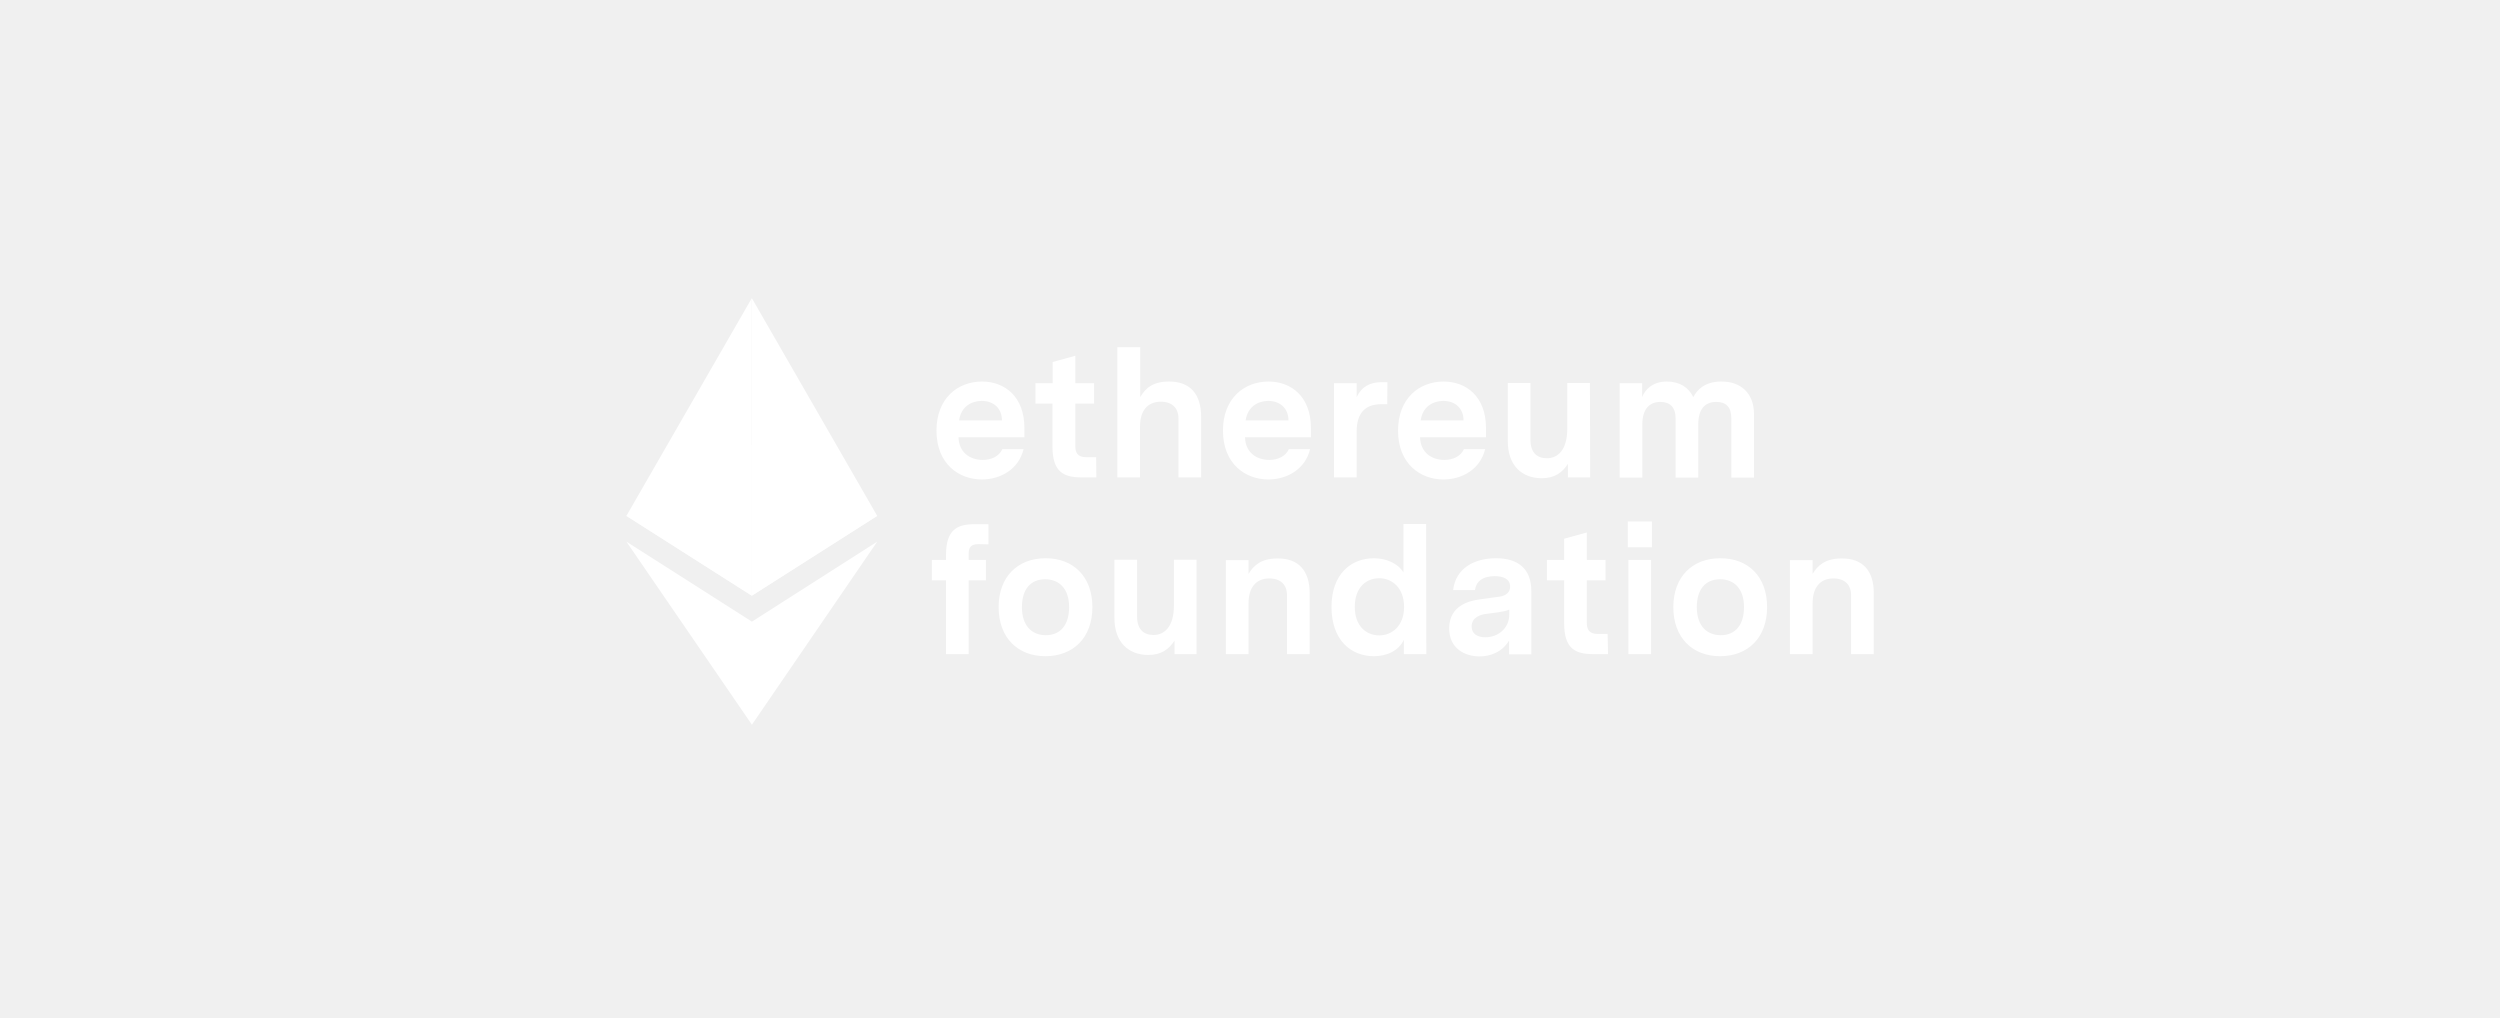
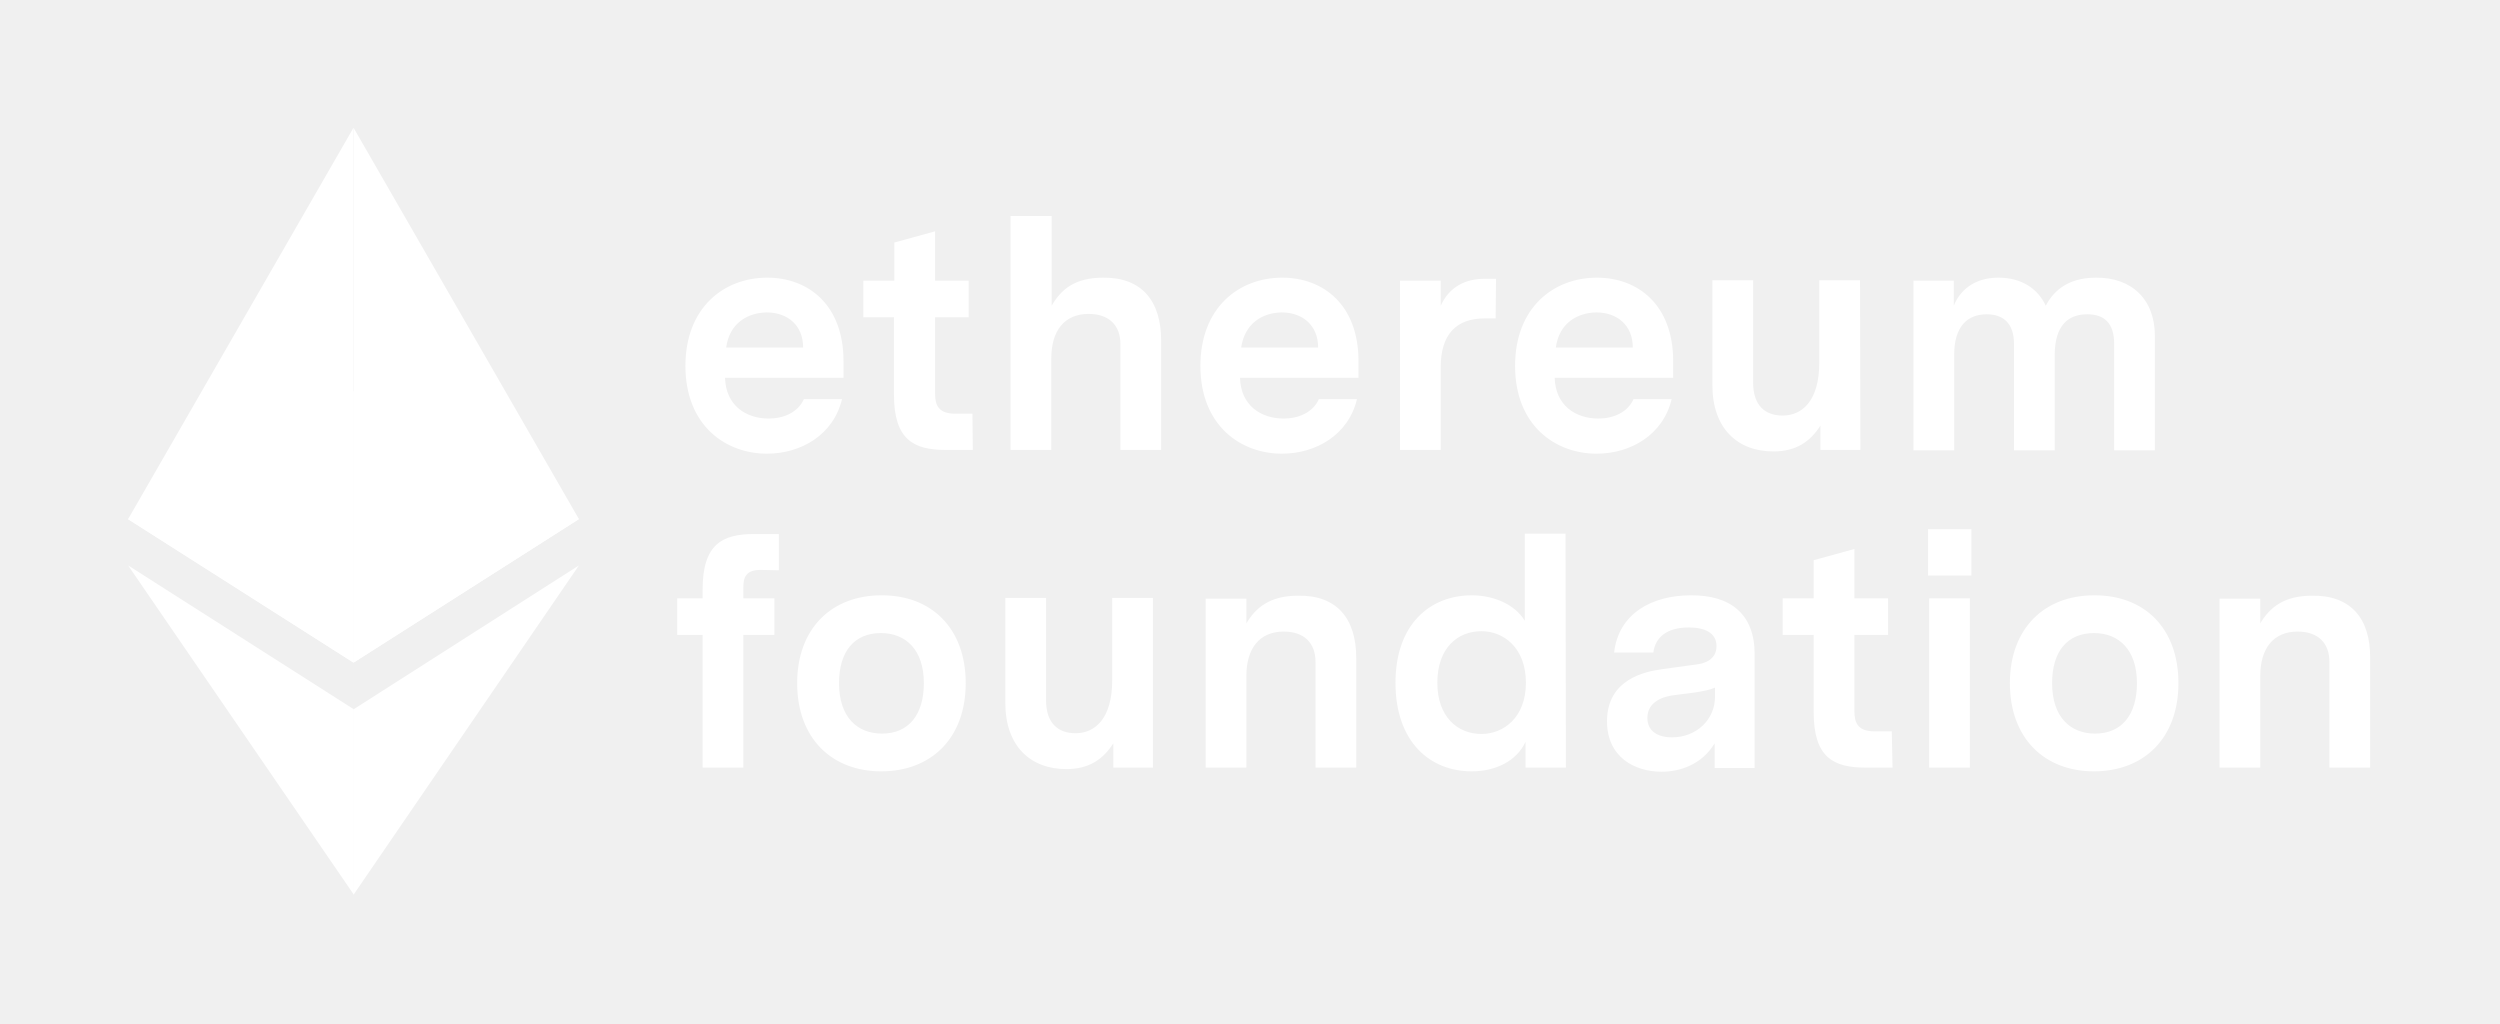
- <svg xmlns="http://www.w3.org/2000/svg" width="167" height="68" viewBox="0 0 167 68" fill="none">
-   <path d="M50.219 39.793V19.918L41.844 34.46L50.219 39.793Z" fill="white" />
-   <path d="M50.223 19.918L58.598 34.46L50.223 39.793V19.918Z" fill="white" />
-   <path d="M41.844 36.182L50.233 41.529V48.418" fill="white" />
-   <path d="M58.598 36.182L50.223 41.529V48.418" fill="white" />
-   <path opacity="0.75" d="M50.221 29.695L41.832 34.459L50.221 39.792V29.695Z" fill="white" />
-   <path opacity="0.75" d="M50.223 29.695L58.598 34.459L50.223 39.792V29.695Z" fill="white" />
-   <path d="M64.028 29.209C64.056 30.237 64.805 30.723 65.653 30.723C66.194 30.723 66.736 30.501 66.958 30.001H68.375C68.055 31.334 66.847 32.029 65.583 32.029C64.069 32.029 62.556 31.001 62.556 28.765C62.556 26.598 63.986 25.487 65.597 25.487C67.125 25.487 68.43 26.501 68.43 28.584V29.209H64.028ZM64.069 28.084H66.93C66.93 27.251 66.347 26.779 65.569 26.779C64.875 26.793 64.194 27.168 64.069 28.084ZM73.236 31.89H72.236C71.042 31.89 70.305 31.515 70.305 29.834V26.959H69.167V25.598H70.319V24.181L71.833 23.765V25.598H73.083V26.959H71.833V29.793C71.833 30.223 71.958 30.543 72.583 30.543H73.222L73.236 31.89ZM80.236 27.834V31.89H78.722V27.959C78.722 27.251 78.292 26.834 77.542 26.834C76.639 26.834 76.153 27.459 76.153 28.487V31.89H74.639V23.195H76.167V26.529C76.514 25.931 77.014 25.487 78.083 25.487C79.5 25.473 80.236 26.334 80.236 27.834ZM83.167 29.209C83.194 30.237 83.944 30.723 84.792 30.723C85.333 30.723 85.875 30.501 86.097 30.001H87.514C87.194 31.334 85.986 32.029 84.722 32.029C83.208 32.029 81.694 31.001 81.694 28.765C81.694 26.598 83.125 25.487 84.736 25.487C86.264 25.487 87.569 26.501 87.569 28.584V29.209H83.167ZM83.208 28.084H86.069C86.069 27.251 85.486 26.779 84.708 26.779C84.014 26.793 83.347 27.168 83.208 28.084ZM92.667 27.001H92.264C91.208 27.001 90.625 27.584 90.625 28.82V31.89H89.111V25.598H90.625V26.529C90.944 25.834 91.528 25.529 92.264 25.529H92.68L92.667 27.001ZM94.861 29.209C94.889 30.237 95.639 30.723 96.486 30.723C97.028 30.723 97.569 30.501 97.792 30.001H99.208C98.889 31.334 97.68 32.029 96.417 32.029C94.903 32.029 93.389 31.001 93.389 28.765C93.389 26.598 94.819 25.487 96.43 25.487C97.958 25.487 99.264 26.501 99.264 28.584V29.209H94.861ZM94.903 28.084H97.764C97.764 27.251 97.18 26.779 96.403 26.779C95.708 26.793 95.028 27.168 94.903 28.084ZM106.222 31.89H104.736V30.987C104.361 31.57 103.847 31.945 102.986 31.945C101.667 31.945 100.722 31.098 100.722 29.487V25.584H102.236V29.39C102.236 30.237 102.68 30.612 103.333 30.612C104.042 30.612 104.694 30.084 104.694 28.64V25.584H106.208L106.222 31.89ZM117.167 27.654V31.904H115.653V27.945C115.653 27.195 115.305 26.848 114.653 26.848C113.93 26.848 113.444 27.279 113.444 28.362V31.904H111.93V27.945C111.93 27.195 111.542 26.848 110.917 26.848C110.208 26.848 109.708 27.293 109.708 28.348V31.904H108.194V25.598H109.694V26.529C109.889 26.029 110.389 25.487 111.347 25.487C112.194 25.487 112.805 25.876 113.111 26.529C113.347 26.084 113.833 25.487 114.972 25.487C116.305 25.473 117.167 26.293 117.167 27.654ZM65.347 36.348C64.806 36.348 64.708 36.626 64.708 36.987V37.404H65.861V38.765H64.708V43.695H63.194V38.765H62.25V37.404H63.194V37.07C63.194 35.376 63.944 35.015 65.111 35.015H66.028V36.362L65.347 36.348ZM72.972 40.556C72.972 42.612 71.68 43.834 69.833 43.834C68 43.834 66.708 42.612 66.708 40.556C66.708 38.515 68 37.292 69.833 37.292C71.68 37.279 72.972 38.501 72.972 40.556ZM68.264 40.556C68.264 41.82 68.944 42.431 69.861 42.431C70.847 42.431 71.417 41.737 71.417 40.556C71.417 39.306 70.736 38.695 69.819 38.695C68.833 38.695 68.264 39.376 68.264 40.556ZM79.93 43.695H78.458V42.792C78.083 43.376 77.569 43.751 76.708 43.751C75.389 43.751 74.444 42.904 74.444 41.292V37.39H75.958V41.195C75.958 42.042 76.403 42.417 77.055 42.417C77.764 42.417 78.417 41.89 78.417 40.445V37.39H79.93V43.695ZM87.486 39.626V43.695H85.972V39.765C85.972 39.056 85.542 38.64 84.792 38.64C83.889 38.64 83.403 39.265 83.403 40.292V43.695H81.889V37.417H83.403V38.334C83.75 37.751 84.278 37.306 85.319 37.306C86.75 37.279 87.486 38.14 87.486 39.626ZM95.278 43.695H93.778V42.737C93.444 43.459 92.653 43.834 91.778 43.834C90.236 43.834 88.944 42.751 88.944 40.542C88.944 38.362 90.236 37.292 91.778 37.292C92.597 37.292 93.375 37.626 93.75 38.237V35.001H95.264L95.278 43.695ZM93.792 40.542C93.792 39.237 92.958 38.626 92.139 38.626C91.25 38.626 90.5 39.251 90.5 40.542C90.5 41.806 91.25 42.445 92.139 42.445C92.958 42.445 93.792 41.834 93.792 40.542ZM102.292 39.473V43.709H100.805V42.792C100.319 43.598 99.5 43.848 98.833 43.848C97.833 43.848 96.805 43.306 96.805 41.973C96.805 40.404 98.236 40.126 98.819 40.042L100.125 39.862C100.403 39.834 100.875 39.695 100.875 39.181C100.875 38.681 100.43 38.487 99.847 38.487C99 38.487 98.597 38.876 98.528 39.417H97.069C97.236 37.959 98.486 37.292 99.917 37.292C101.389 37.279 102.292 37.987 102.292 39.473ZM100.819 41.056V40.723C100.625 40.806 100.417 40.848 100.069 40.904L99.319 41.001C98.93 41.042 98.305 41.223 98.305 41.848C98.305 42.334 98.68 42.57 99.222 42.57C100.111 42.57 100.819 41.931 100.819 41.056ZM107.417 43.695H106.417C105.222 43.695 104.486 43.32 104.486 41.64V38.765H103.333V37.404H104.486V35.987L106 35.57V37.404H107.25V38.765H106V41.598C106 42.029 106.125 42.348 106.75 42.348H107.389L107.417 43.695ZM108.736 34.834H110.347V36.556H108.736V34.834ZM108.778 43.695H110.292V37.404H108.778V43.695ZM118.042 40.556C118.042 42.612 116.75 43.834 114.903 43.834C113.069 43.834 111.778 42.612 111.778 40.556C111.778 38.515 113.069 37.292 114.903 37.292C116.764 37.279 118.042 38.501 118.042 40.556ZM113.347 40.556C113.347 41.82 114.028 42.431 114.944 42.431C115.93 42.431 116.5 41.737 116.5 40.556C116.5 39.306 115.819 38.695 114.903 38.695C113.917 38.695 113.347 39.376 113.347 40.556ZM125.167 39.626V43.695H123.653V39.765C123.653 39.056 123.222 38.64 122.472 38.64C121.569 38.64 121.083 39.265 121.083 40.292V43.695H119.569V37.417H121.083V38.334C121.43 37.751 121.958 37.306 123 37.306C124.43 37.279 125.18 38.14 125.167 39.626Z" fill="white" />
+ <svg xmlns="http://www.w3.org/2000/svg" width="652" height="267" viewBox="0 0 652 267" fill="none">
+   <path d="M92.184 172.803V33.33L33.412 135.377L92.184 172.803Z" fill="white" />
+   <path d="M92.212 33.33L150.983 135.377L92.212 172.803V33.33Z" fill="white" />
+   <path d="M33.412 147.463L92.281 184.988V233.331" fill="white" />
+   <path d="M150.983 147.463L92.212 184.988V233.331" fill="white" />
+   <path d="M92.199 101.947L33.33 135.378L92.199 172.805V101.947Z" fill="white" />
+   <path d="M92.212 101.947L150.983 135.377L92.212 172.803V101.947Z" fill="white" />
+   <path d="M189.09 98.536C189.284 105.748 194.548 109.159 200.493 109.159C204.294 109.159 208.095 107.6 209.655 104.091H219.596C217.355 113.448 208.875 118.321 200.006 118.321C189.382 118.321 178.758 111.109 178.758 95.417C178.758 80.212 188.797 72.415 200.103 72.415C210.824 72.415 219.986 79.53 219.986 94.15V98.536H189.09ZM189.382 90.641H209.46C209.46 84.793 205.366 81.479 199.908 81.479C195.035 81.577 190.259 84.208 189.382 90.641ZM253.709 117.347H246.692C238.31 117.347 233.144 114.715 233.144 102.922V82.746H225.152V73.195H233.242V63.253L243.865 60.329V73.195H252.637V82.746H243.865V102.629C243.865 105.651 244.742 107.892 249.128 107.892H253.612L253.709 117.347ZM302.832 88.886V117.347H292.208V89.764C292.208 84.793 289.187 81.869 283.924 81.869C277.588 81.869 274.177 86.255 274.177 93.467V117.347H263.553V56.333H274.275V79.725C276.711 75.534 280.22 72.415 287.725 72.415C297.666 72.317 302.832 78.36 302.832 88.886ZM323.397 98.536C323.592 105.748 328.855 109.159 334.801 109.159C338.602 109.159 342.403 107.6 343.963 104.091H353.904C351.662 113.448 343.183 118.321 334.313 118.321C323.69 118.321 313.066 111.109 313.066 95.417C313.066 80.212 323.105 72.415 334.411 72.415C345.132 72.415 354.294 79.53 354.294 94.15V98.536H323.397ZM323.69 90.641H343.768C343.768 84.793 339.674 81.479 334.216 81.479C329.343 81.577 324.664 84.208 323.69 90.641ZM390.064 83.039H387.237C379.83 83.039 375.736 87.132 375.736 95.807V117.347H365.113V73.195H375.736V79.725C377.978 74.852 382.072 72.707 387.237 72.707H390.161L390.064 83.039ZM405.463 98.536C405.658 105.748 410.921 109.159 416.867 109.159C420.668 109.159 424.469 107.6 426.029 104.091H435.97C433.728 113.448 425.249 118.321 416.379 118.321C405.756 118.321 395.132 111.109 395.132 95.417C395.132 80.212 405.171 72.415 416.477 72.415C427.198 72.415 436.36 79.53 436.36 94.15V98.536H405.463ZM405.756 90.641H425.834C425.834 84.793 421.74 81.479 416.282 81.479C411.409 81.577 406.633 84.208 405.756 90.641ZM485.19 117.347H474.761V111.011C472.13 115.105 468.524 117.736 462.481 117.736C453.222 117.736 446.594 111.791 446.594 100.485V73.097H457.218V99.803C457.218 105.748 460.337 108.38 464.917 108.38C469.888 108.38 474.469 104.676 474.469 94.54V73.097H485.093L485.19 117.347ZM561.993 87.62V117.444H551.369V89.666C551.369 84.403 548.933 81.966 544.352 81.966C539.284 81.966 535.872 84.988 535.872 92.59V117.444H525.249V89.666C525.249 84.403 522.52 81.966 518.134 81.966C513.163 81.966 509.654 85.085 509.654 92.493V117.444H499.03V73.195H509.557V79.725C510.921 76.216 514.43 72.415 521.155 72.415C527.101 72.415 531.389 75.144 533.533 79.725C535.19 76.606 538.601 72.415 546.594 72.415C555.95 72.317 561.993 78.068 561.993 87.62ZM198.349 148.633C194.548 148.633 193.865 150.582 193.865 153.116V156.04H201.955V165.592H193.865V200.192H183.242V165.592H176.614V156.04H183.242V153.701C183.242 141.81 188.505 139.276 196.692 139.276H203.125V148.73L198.349 148.633ZM251.857 178.165C251.857 192.59 242.793 201.167 229.83 201.167C216.965 201.167 207.9 192.59 207.9 178.165C207.9 163.838 216.965 155.261 229.83 155.261C242.793 155.163 251.857 163.74 251.857 178.165ZM218.817 178.165C218.817 187.034 223.592 191.323 230.025 191.323C236.945 191.323 240.941 186.45 240.941 178.165C240.941 169.393 236.165 165.105 229.733 165.105C222.813 165.105 218.817 169.881 218.817 178.165ZM300.688 200.192H290.356V193.857C287.725 197.951 284.119 200.582 278.076 200.582C268.816 200.582 262.189 194.637 262.189 183.331V155.943H272.813V182.649C272.813 188.594 275.931 191.225 280.512 191.225C285.483 191.225 290.064 187.522 290.064 177.385V155.943H300.688V200.192ZM353.709 171.635V200.192H343.085V172.61C343.085 167.639 340.064 164.715 334.801 164.715C328.465 164.715 325.054 169.101 325.054 176.313V200.192H314.43V156.138H325.054V162.571C327.491 158.477 331.195 155.358 338.504 155.358C348.543 155.163 353.709 161.206 353.709 171.635ZM408.387 200.192H397.861V193.467C395.522 198.535 389.966 201.167 383.826 201.167C373.007 201.167 363.943 193.565 363.943 178.068C363.943 162.766 373.007 155.261 383.826 155.261C389.576 155.261 395.035 157.6 397.666 161.888V139.179H408.29L408.387 200.192ZM397.958 178.068C397.958 168.906 392.111 164.617 386.36 164.617C380.122 164.617 374.859 169.003 374.859 178.068C374.859 186.937 380.122 191.42 386.36 191.42C392.111 191.42 397.958 187.132 397.958 178.068ZM457.607 170.563V200.29H447.179V193.857C443.767 199.51 438.017 201.264 433.339 201.264C426.321 201.264 419.109 197.463 419.109 188.107C419.109 177.093 429.148 175.144 433.241 174.559L442.403 173.292C444.352 173.097 447.666 172.122 447.666 168.516C447.666 165.007 444.547 163.643 440.454 163.643C434.508 163.643 431.682 166.372 431.194 170.173H420.96C422.13 159.939 430.902 155.261 440.941 155.261C451.272 155.163 457.607 160.134 457.607 170.563ZM447.276 181.674V179.335C445.912 179.919 444.45 180.212 442.013 180.602L436.75 181.284C434.021 181.576 429.635 182.843 429.635 187.229C429.635 190.641 432.266 192.298 436.068 192.298C442.305 192.298 447.276 187.814 447.276 181.674ZM493.572 200.192H486.555C478.173 200.192 473.007 197.561 473.007 185.767V165.592H464.917V156.04H473.007V146.099L483.631 143.175V156.04H492.403V165.592H483.631V185.475C483.631 188.496 484.508 190.738 488.894 190.738H493.377L493.572 200.192ZM502.832 138.009H514.138V150.095H502.832V138.009ZM503.124 200.192H513.748V156.04H503.124V200.192ZM568.134 178.165C568.134 192.59 559.069 201.167 546.106 201.167C533.241 201.167 524.177 192.59 524.177 178.165C524.177 163.838 533.241 155.261 546.106 155.261C559.167 155.163 568.134 163.74 568.134 178.165ZM535.19 178.165C535.19 187.034 539.966 191.323 546.399 191.323C553.319 191.323 557.315 186.45 557.315 178.165C557.315 169.393 552.539 165.105 546.106 165.105C539.186 165.105 535.19 169.881 535.19 178.165ZM618.133 171.635V200.192H607.51V172.61C607.51 167.639 604.488 164.715 599.225 164.715C592.89 164.715 589.479 169.101 589.479 176.313V200.192H578.855V156.138H589.479V162.571C591.915 158.477 595.619 155.358 602.929 155.358C612.968 155.163 618.231 161.206 618.133 171.635Z" fill="white" />
</svg>
